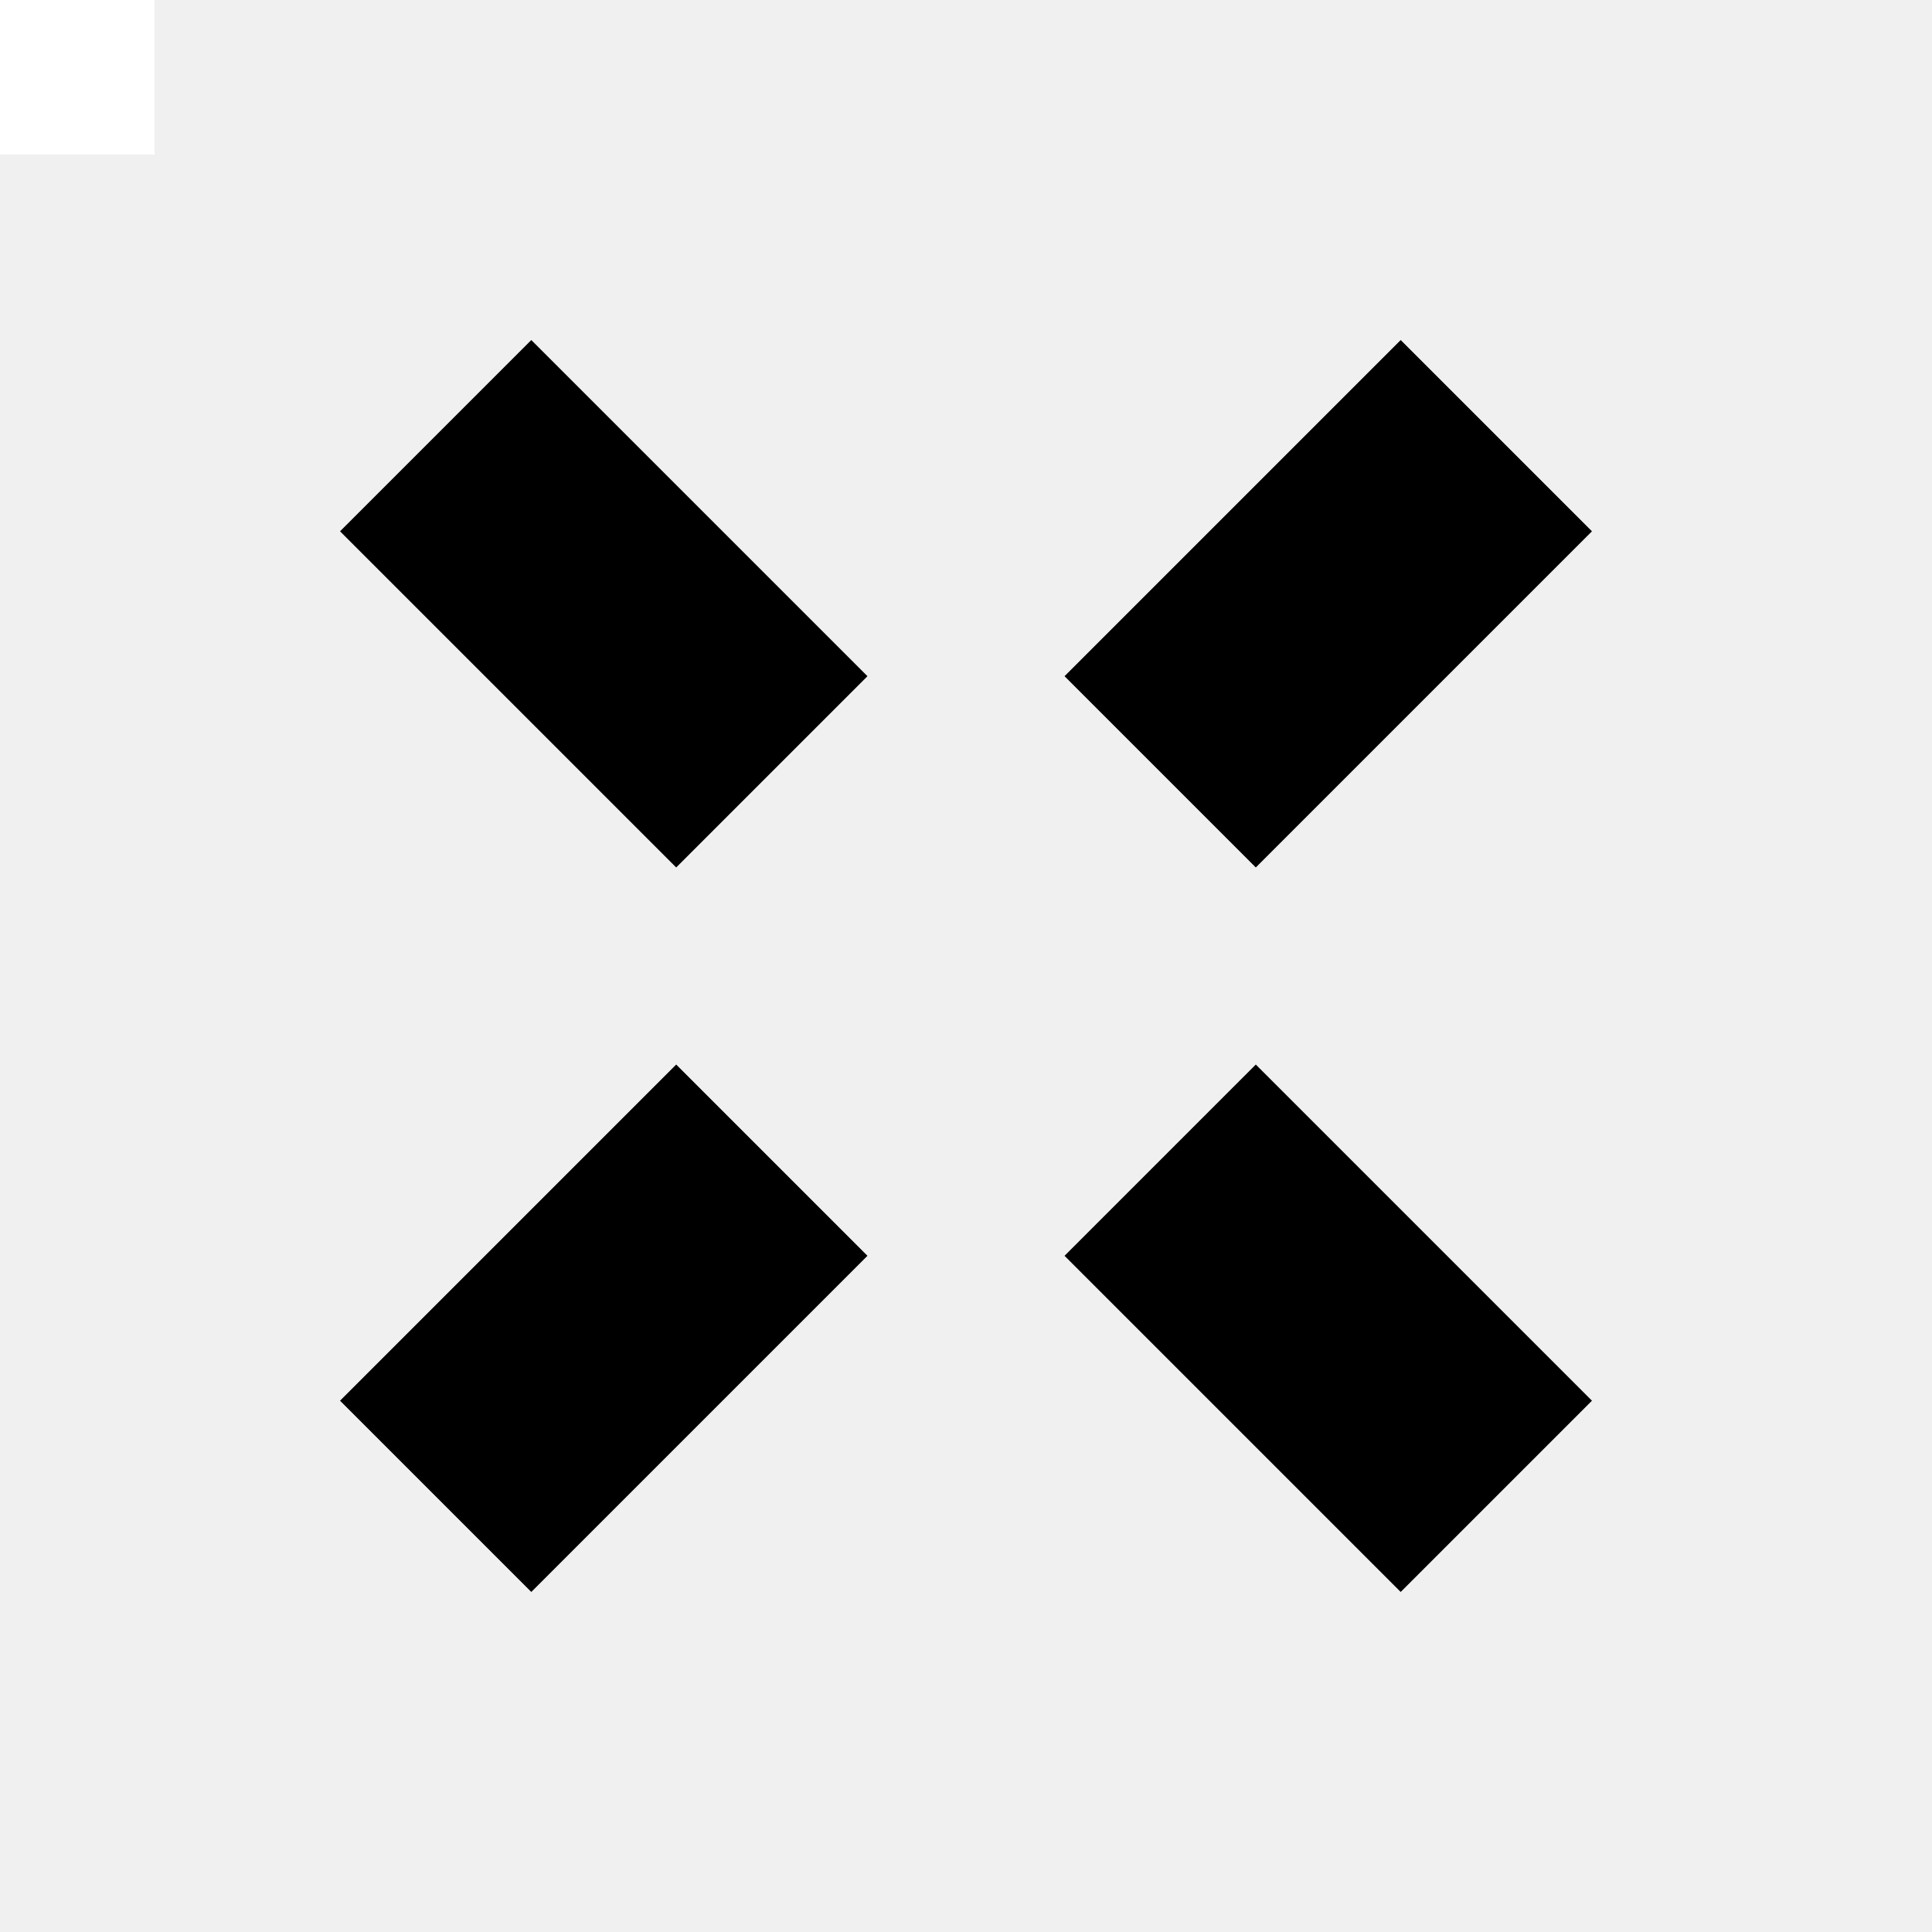
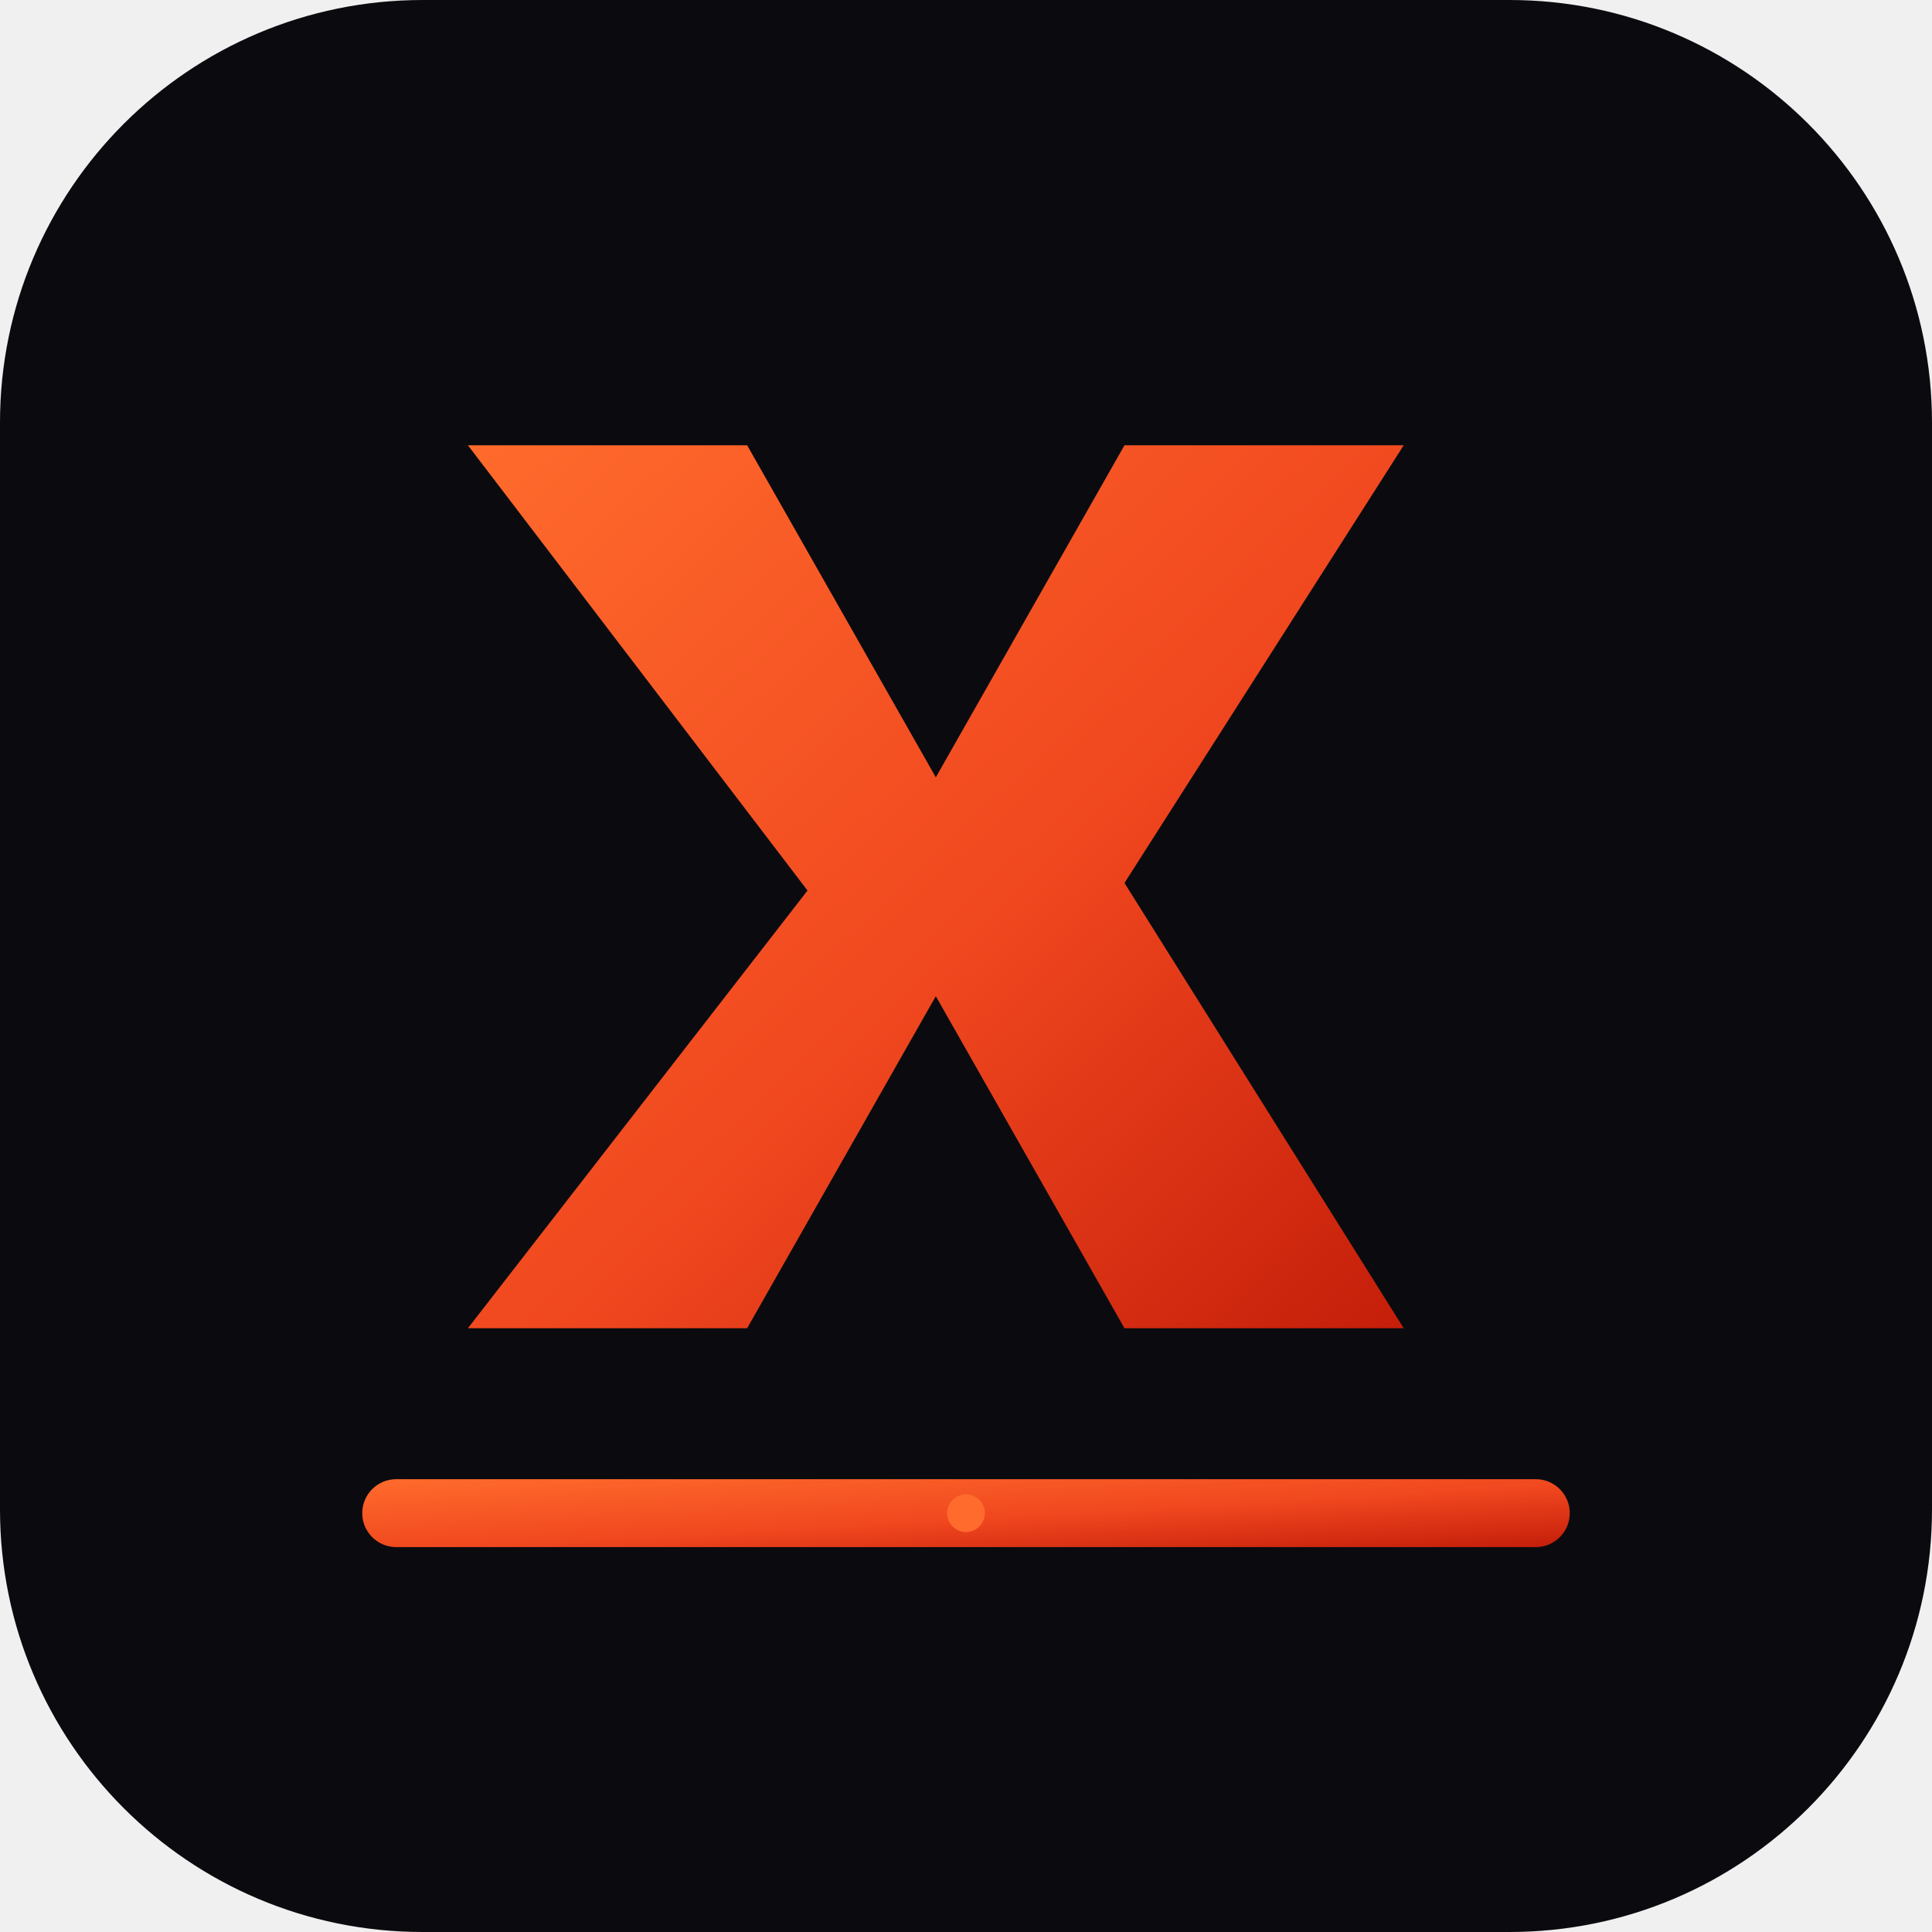
- <svg xmlns="http://www.w3.org/2000/svg" viewBox="0 0 200 200" width="16" height="16">
-   <rect width="16" height="16" fill="white" />
-   <g transform="translate(100,100)" stroke="black" stroke-width="28" stroke-linecap="square" fill="none">
-     <line x1="-45" y1="-45" x2="-30" y2="-30" />
-     <line x1="30" y1="30" x2="45" y2="45" />
-     <line x1="-45" y1="45" x2="-30" y2="30" />
-     <line x1="30" y1="-30" x2="45" y2="-45" />
+ <svg xmlns="http://www.w3.org/2000/svg" viewBox="0 0 512 512" width="512" height="512" role="img" aria-label="ZYRAXON">
+   <defs>
+     <linearGradient id="zy" x1="0" y1="0" x2="1" y2="1">
+       <stop offset="0" stop-color="#FF6B2C" />
+       <stop offset="0.55" stop-color="#F0471F" />
+       <stop offset="1" stop-color="#C41E0A" />
+     </linearGradient>
+   </defs>
+   <rect width="512" height="512" rx="112" fill="#0B0B0F" />
+   <g transform="translate(256 236)">
+     <path d="M-132-118 L-58-118 L-8-30 L42-118 L116-118 L42 -2 L116 116 L42 116 L-8 28 L-58 116 L-132 116 L-42 0 Z" fill="url(#zy)" />
  </g>
+   <g fill="url(#zy)">
+     <rect x="96" y="392" width="320" height="18" rx="9" />
+   </g>
+   <circle cx="256" cy="401" r="5" fill="#FF6B2C" />
</svg>
